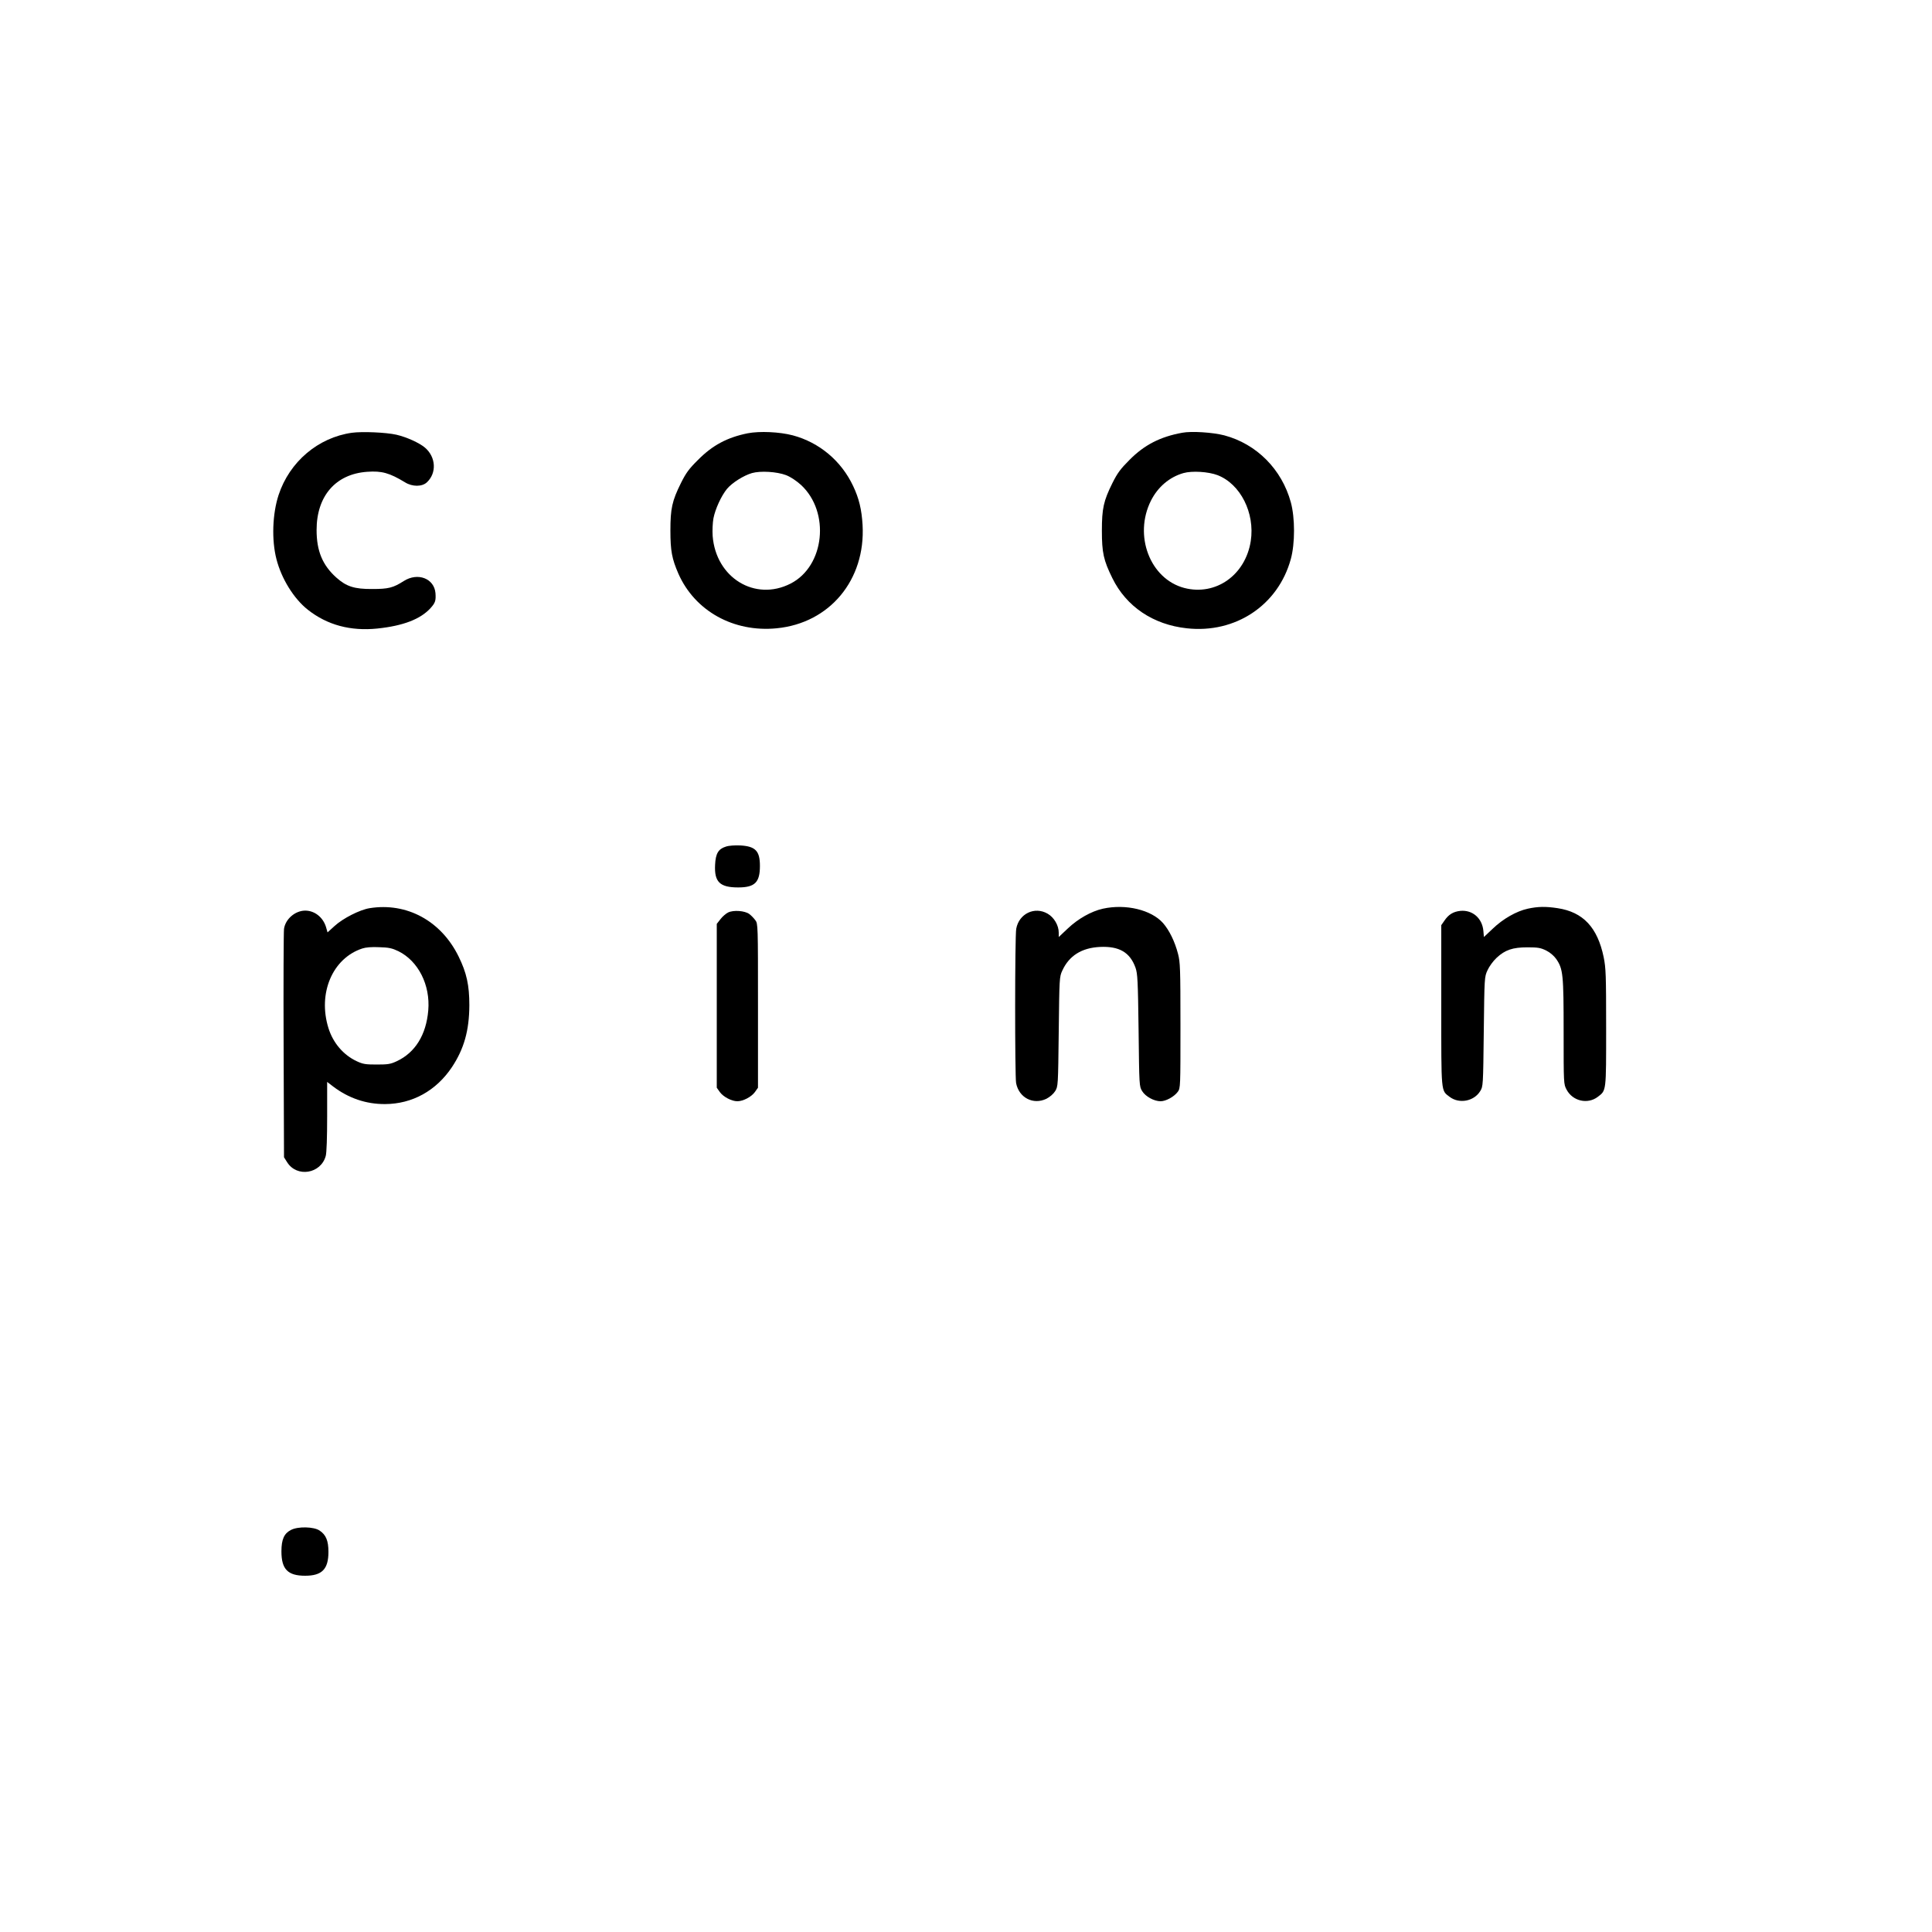
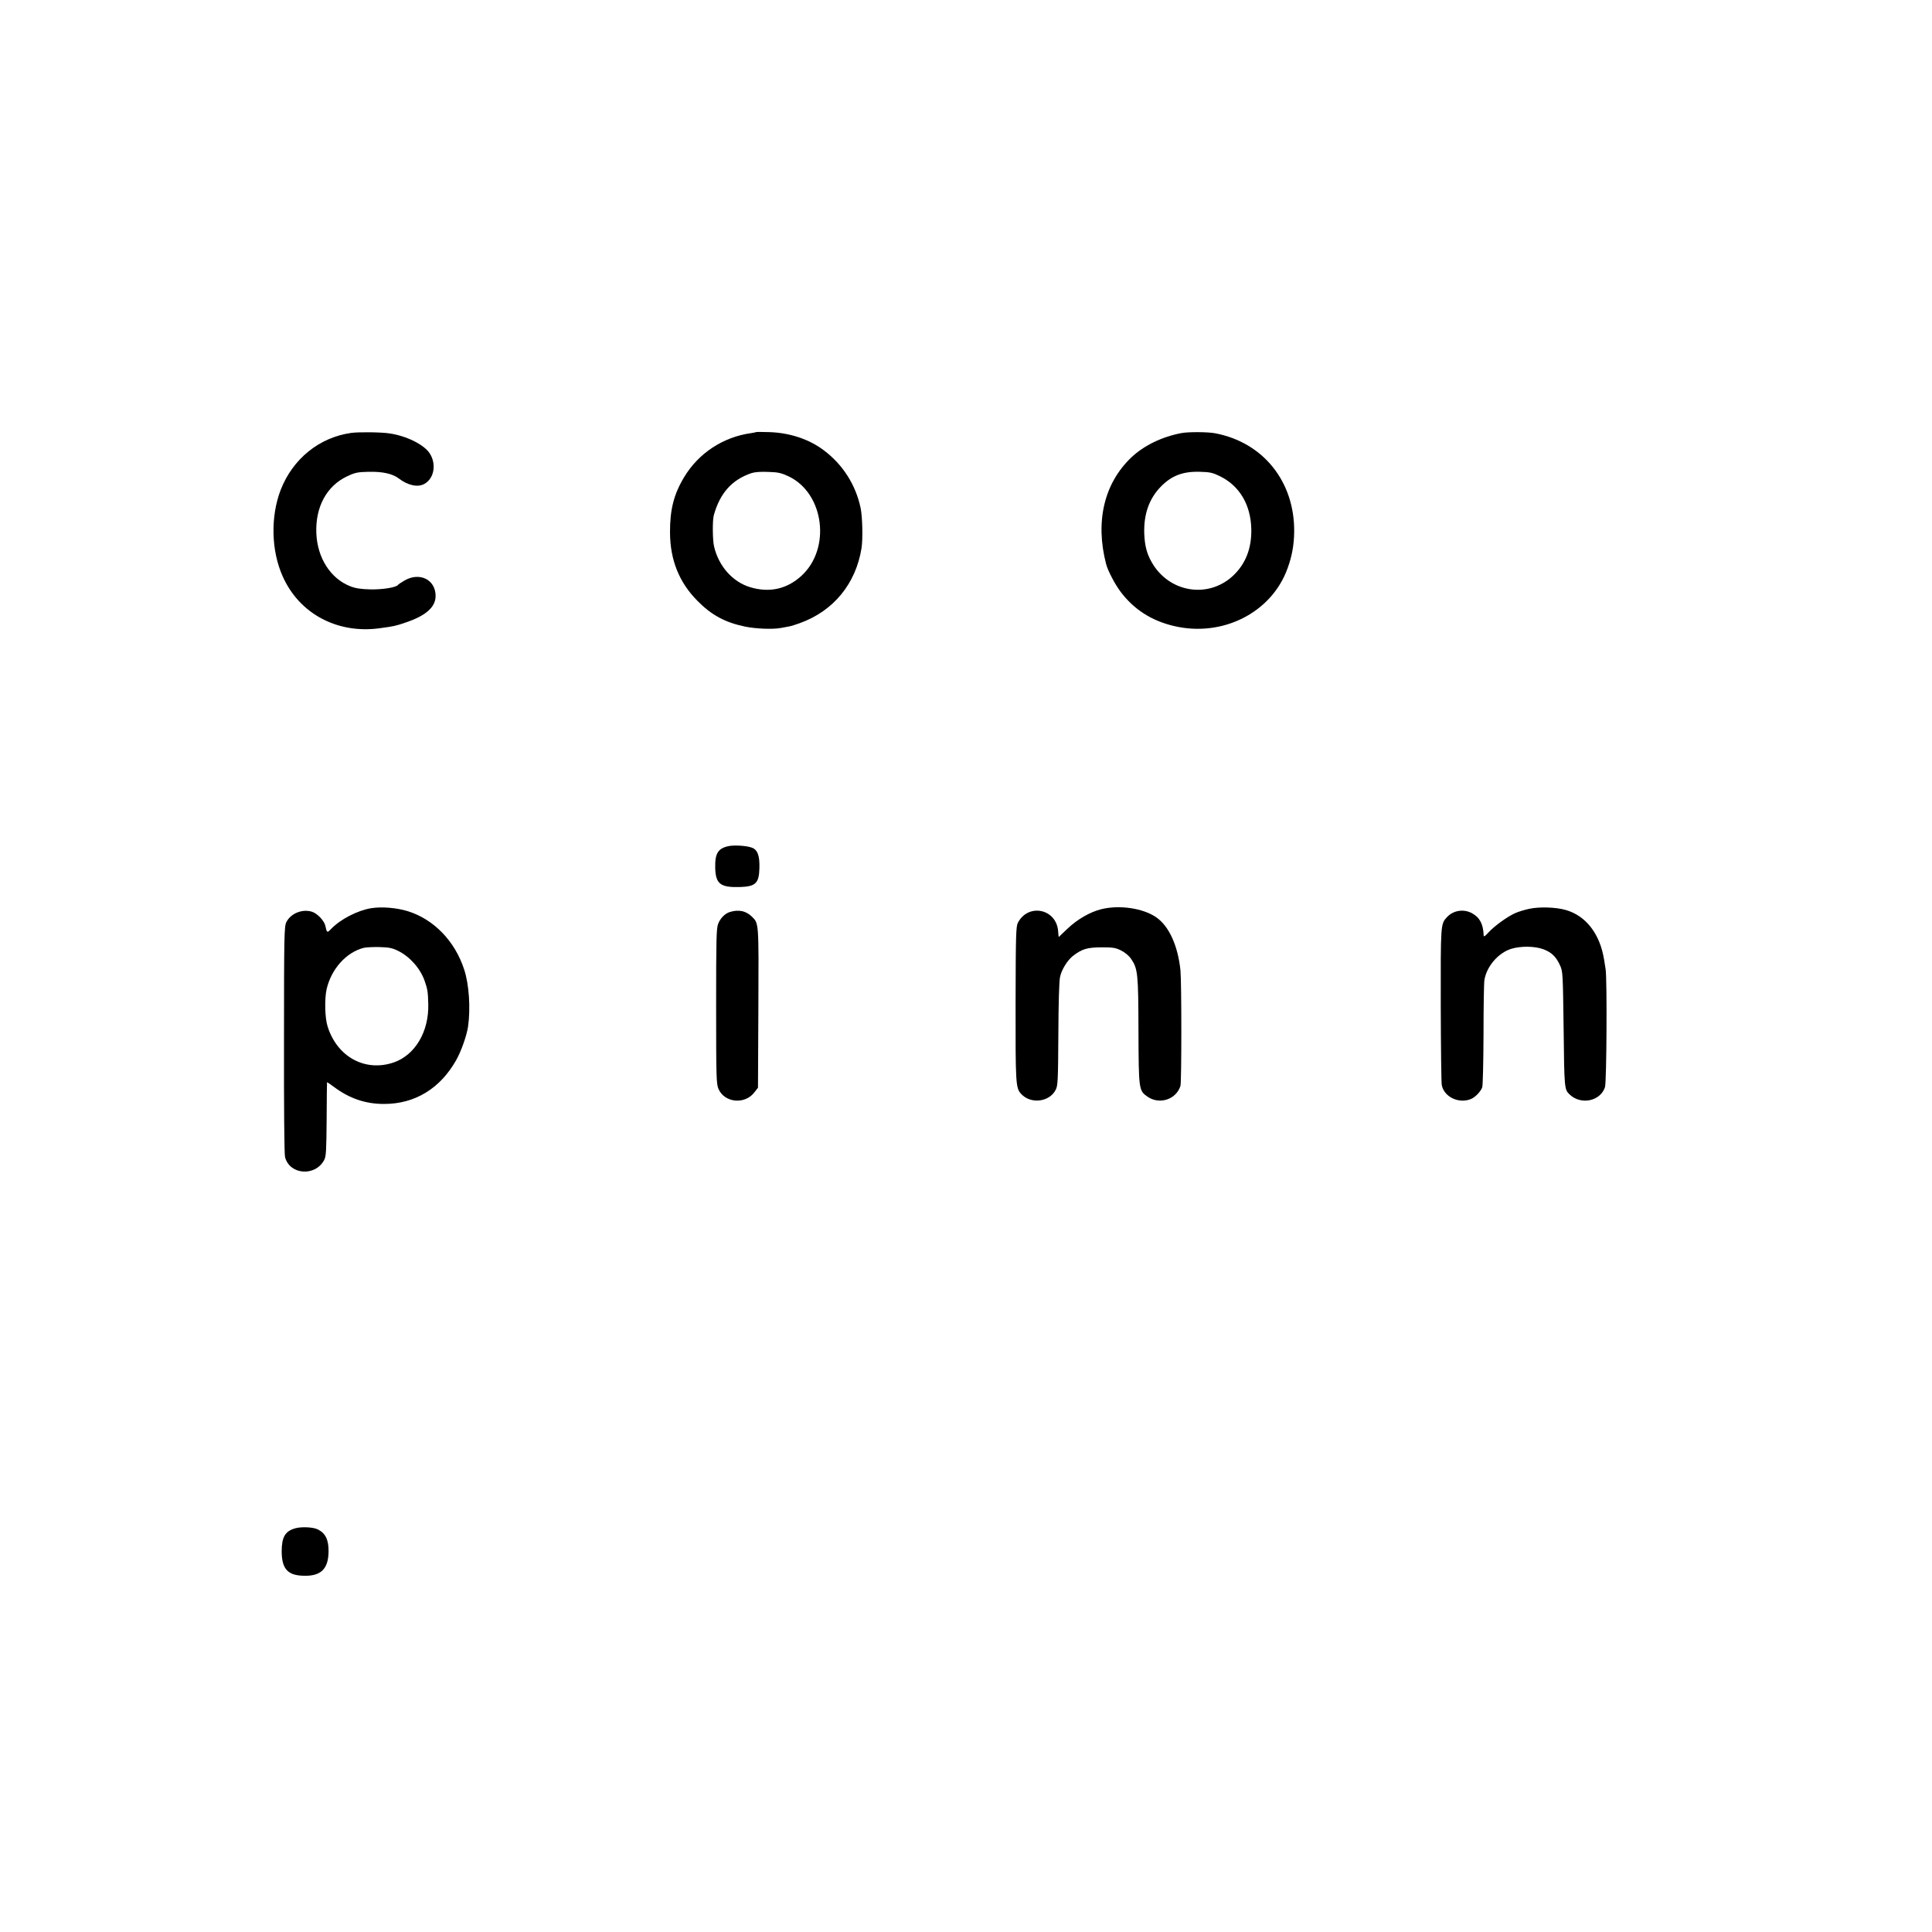
<svg xmlns="http://www.w3.org/2000/svg" version="1.0" width="1500pt" height="1500pt" viewBox="0 0 1500 1500" preserveAspectRatio="xMidYMid meet">
  <g transform="translate(0,1500) scale(0.1,-0.1)" fill="#000000" stroke="none">
-     <path d="M2732 11640 c-262 -37 -484 -225 -569 -483 -48 -147 -55 -348 -17 -497 39 -153 135 -308 244 -394 151 -119 331 -167 539 -146 202 21 336 73 414 159 37 41 42 58 38 116 -10 114 -137 163 -246 94 -83 -53 -119 -62 -245 -62 -138 -1 -201 19 -279 89 -107 96 -153 206 -153 369 0 264 148 435 393 452 113 8 172 -8 294 -82 56 -35 132 -35 169 0 78 72 71 197 -15 270 -44 37 -143 82 -222 100 -80 18 -264 26 -345 15z" />
-     <path d="M5805 11636 c-158 -32 -272 -92 -385 -206 -71 -70 -94 -102 -133 -180 -69 -139 -82 -198 -82 -370 0 -157 12 -219 62 -334 128 -290 429 -457 763 -424 412 40 691 376 667 802 -7 121 -28 207 -73 302 -92 196 -263 339 -469 394 -103 27 -257 34 -350 16z m298 -325 c36 -14 79 -43 116 -76 228 -211 184 -631 -81 -766 -276 -141 -580 45 -605 370 -3 42 0 103 6 136 14 73 61 175 105 229 40 48 129 104 194 123 67 19 194 11 265 -16z" />
-     <path d="M9178 11640 c-170 -31 -293 -94 -408 -210 -70 -70 -94 -102 -133 -180 -69 -139 -82 -198 -82 -370 0 -171 13 -230 81 -368 108 -221 317 -362 578 -390 378 -42 710 179 808 538 33 121 33 318 0 440 -70 256 -265 453 -517 520 -89 23 -254 34 -327 20z m275 -329 c178 -69 291 -293 258 -511 -41 -265 -272 -428 -516 -365 -266 70 -395 407 -259 678 54 107 144 183 252 214 67 19 194 11 265 -16z" />
-     <path d="M5636 8427 c-59 -18 -80 -54 -84 -141 -7 -133 36 -176 179 -176 130 0 169 39 169 167 0 116 -34 152 -151 159 -43 2 -90 -1 -113 -9z" />
-     <path d="M2870 7949 c-76 -12 -208 -79 -273 -139 l-54 -49 -12 42 c-23 75 -88 127 -161 127 -78 0 -154 -65 -165 -142 -3 -24 -5 -432 -3 -908 l3 -865 24 -38 c75 -121 262 -91 300 48 7 24 11 146 11 307 l0 268 47 -36 c119 -90 255 -137 403 -136 211 1 396 103 519 287 94 142 134 284 135 480 0 156 -21 252 -84 380 -136 276 -402 420 -690 374z m223 -334 c154 -76 249 -262 232 -460 -16 -189 -101 -327 -244 -394 -49 -23 -69 -26 -156 -26 -87 0 -107 3 -156 26 -104 49 -183 142 -219 257 -84 270 31 542 263 618 27 9 74 13 132 10 74 -2 100 -8 148 -31z" />
-     <path d="M8563 7945 c-90 -20 -193 -78 -273 -154 l-70 -66 0 34 c0 56 -36 118 -86 147 -101 59 -223 0 -244 -117 -11 -59 -11 -1142 -1 -1198 22 -114 133 -171 235 -122 27 14 54 37 68 59 23 37 23 41 28 462 5 417 5 426 28 475 53 115 150 176 292 183 150 7 233 -42 276 -161 16 -46 19 -98 24 -487 5 -431 5 -435 28 -472 26 -42 92 -78 143 -78 41 0 105 35 133 73 21 28 21 37 21 515 0 443 -2 493 -19 557 -25 96 -68 183 -116 238 -91 103 -289 151 -467 112z" />
-     <path d="M11862 7945 c-88 -19 -193 -79 -272 -155 l-69 -65 -4 47 c-9 99 -84 165 -179 156 -55 -6 -92 -28 -125 -78 l-23 -33 0 -624 c0 -690 -3 -657 65 -709 74 -56 188 -35 237 44 23 37 23 41 28 462 5 420 5 426 29 477 13 29 44 72 70 96 66 62 125 82 241 82 81 0 102 -4 145 -25 30 -15 60 -41 77 -65 54 -78 58 -121 58 -566 0 -404 0 -406 23 -449 47 -89 163 -116 242 -56 67 51 65 37 65 538 0 408 -2 462 -19 546 -48 232 -160 351 -358 381 -92 14 -152 13 -231 -4z" />
-     <path d="M5654 7916 c-17 -8 -44 -31 -60 -52 l-29 -37 0 -636 0 -636 24 -34 c27 -37 91 -71 136 -71 45 0 109 34 136 71 l24 34 0 637 c0 627 0 637 -21 664 -11 15 -32 37 -47 48 -34 25 -121 32 -163 12z" />
-     <path d="M2260 3122 c-54 -27 -75 -73 -75 -167 0 -138 49 -189 184 -189 131 0 181 51 181 185 0 87 -19 133 -69 166 -44 30 -167 33 -221 5z" />
+     <path d="M2728 11639 c-248 -34 -455 -201 -549 -443 -79 -206 -74 -469 15 -669 128 -290 422 -449 751 -405 111 15 127 18 202 44 159 53 235 120 235 207 0 127 -124 188 -241 120 -25 -14 -48 -30 -51 -34 -13 -20 -120 -37 -215 -35 -74 2 -114 8 -155 24 -154 60 -256 220 -264 412 -8 204 80 367 239 442 62 29 81 33 167 35 108 2 183 -14 233 -51 72 -55 147 -71 198 -44 78 41 98 156 42 240 -45 67 -180 134 -311 153 -64 10 -235 12 -296 4z" />
+     <path d="M5868 11645 c-2 -2 -19 -5 -38 -8 -216 -30 -407 -156 -518 -341 -81 -134 -111 -254 -110 -431 1 -213 71 -387 213 -530 108 -110 215 -168 370 -200 82 -17 213 -22 275 -11 19 4 49 9 65 12 17 3 55 15 85 26 261 94 435 306 479 583 11 72 7 241 -7 310 -38 181 -139 339 -286 449 -114 86 -264 136 -423 141 -56 2 -103 2 -105 0z m256 -344 c275 -132 330 -560 98 -772 -113 -103 -248 -133 -398 -88 -137 42 -244 163 -280 316 -12 51 -13 204 -2 243 48 172 141 276 293 327 25 8 73 12 130 9 77 -2 101 -8 159 -35z" />
+     <path d="M9170 11637 c-151 -29 -288 -96 -386 -188 -212 -202 -282 -498 -196 -829 13 -50 68 -156 112 -214 102 -136 239 -225 413 -266 378 -90 759 103 883 446 35 95 51 183 52 287 3 389 -241 692 -613 763 -57 11 -212 12 -265 1z m303 -335 c150 -74 237 -219 242 -407 4 -153 -45 -277 -147 -370 -194 -175 -493 -123 -625 108 -39 67 -55 129 -59 223 -5 150 37 271 127 364 84 87 173 121 305 117 79 -2 100 -7 157 -35z" />
+     <path d="M5653 8430 c-80 -18 -103 -58 -100 -172 4 -121 41 -149 191 -145 123 4 149 29 152 147 3 98 -15 145 -62 160 -43 15 -139 20 -181 10z" />
+     <path d="M2883 7949 c-106 -17 -238 -85 -310 -159 -34 -35 -35 -34 -47 22 -9 40 -61 95 -103 109 -75 24 -166 -12 -200 -81 -16 -32 -18 -101 -18 -910 -1 -516 2 -890 8 -913 35 -139 235 -154 304 -23 15 27 17 72 19 316 1 157 2 286 3 288 0 1 25 -15 54 -37 119 -89 244 -132 387 -132 241 -1 439 120 564 344 38 69 80 188 90 257 20 140 8 328 -30 442 -71 220 -235 390 -436 453 -87 27 -201 37 -285 24z m207 -331 c92 -45 172 -136 206 -231 23 -65 27 -87 29 -182 6 -213 -101 -395 -266 -453 -221 -77 -440 40 -515 277 -22 66 -25 217 -8 292 37 157 152 285 288 320 17 4 72 7 121 6 75 -2 100 -7 145 -29z" />
+     <path d="M8550 7941 c-88 -22 -187 -79 -265 -154 -36 -34 -65 -62 -65 -62 -1 0 -3 22 -5 48 -15 172 -232 216 -312 63 -15 -28 -17 -96 -18 -626 -1 -620 1 -657 42 -702 75 -83 222 -65 270 32 16 31 18 75 20 427 1 245 6 413 13 447 11 56 57 130 100 164 70 54 110 66 220 67 92 0 111 -3 155 -25 30 -15 61 -41 77 -65 52 -76 56 -114 57 -558 2 -459 2 -464 71 -512 93 -64 222 -21 255 84 9 30 9 805 0 898 -20 191 -89 343 -188 411 -102 71 -286 98 -427 63z" />
+     <path d="M11873 7944 c-34 -7 -83 -22 -108 -33 -63 -28 -162 -100 -208 -150 -27 -30 -37 -36 -38 -24 -3 88 -29 138 -89 172 -65 36 -147 24 -197 -31 -48 -52 -48 -55 -47 -683 1 -324 4 -603 8 -620 18 -92 132 -146 226 -108 34 14 76 58 88 91 5 15 9 198 10 409 0 210 3 401 7 425 18 106 107 209 207 241 75 23 183 22 251 -3 63 -24 98 -57 129 -125 22 -49 22 -58 28 -495 5 -455 6 -468 44 -505 87 -87 241 -56 277 54 13 39 17 840 5 916 -3 22 -9 56 -12 75 -32 200 -142 341 -298 385 -76 22 -204 26 -283 9z" />
+     <path d="M5669 7920 c-39 -11 -76 -48 -93 -92 -14 -33 -16 -119 -16 -641 0 -565 2 -604 19 -643 48 -107 205 -121 278 -25 l28 36 3 620 c3 667 4 655 -50 708 -46 45 -103 57 -169 37z" />
+     <path d="M2291 3134 c-78 -23 -104 -68 -104 -181 1 -126 42 -178 148 -186 150 -11 214 44 216 186 1 91 -23 142 -82 172 -35 19 -130 23 -178 9z" />
  </g>
</svg>
